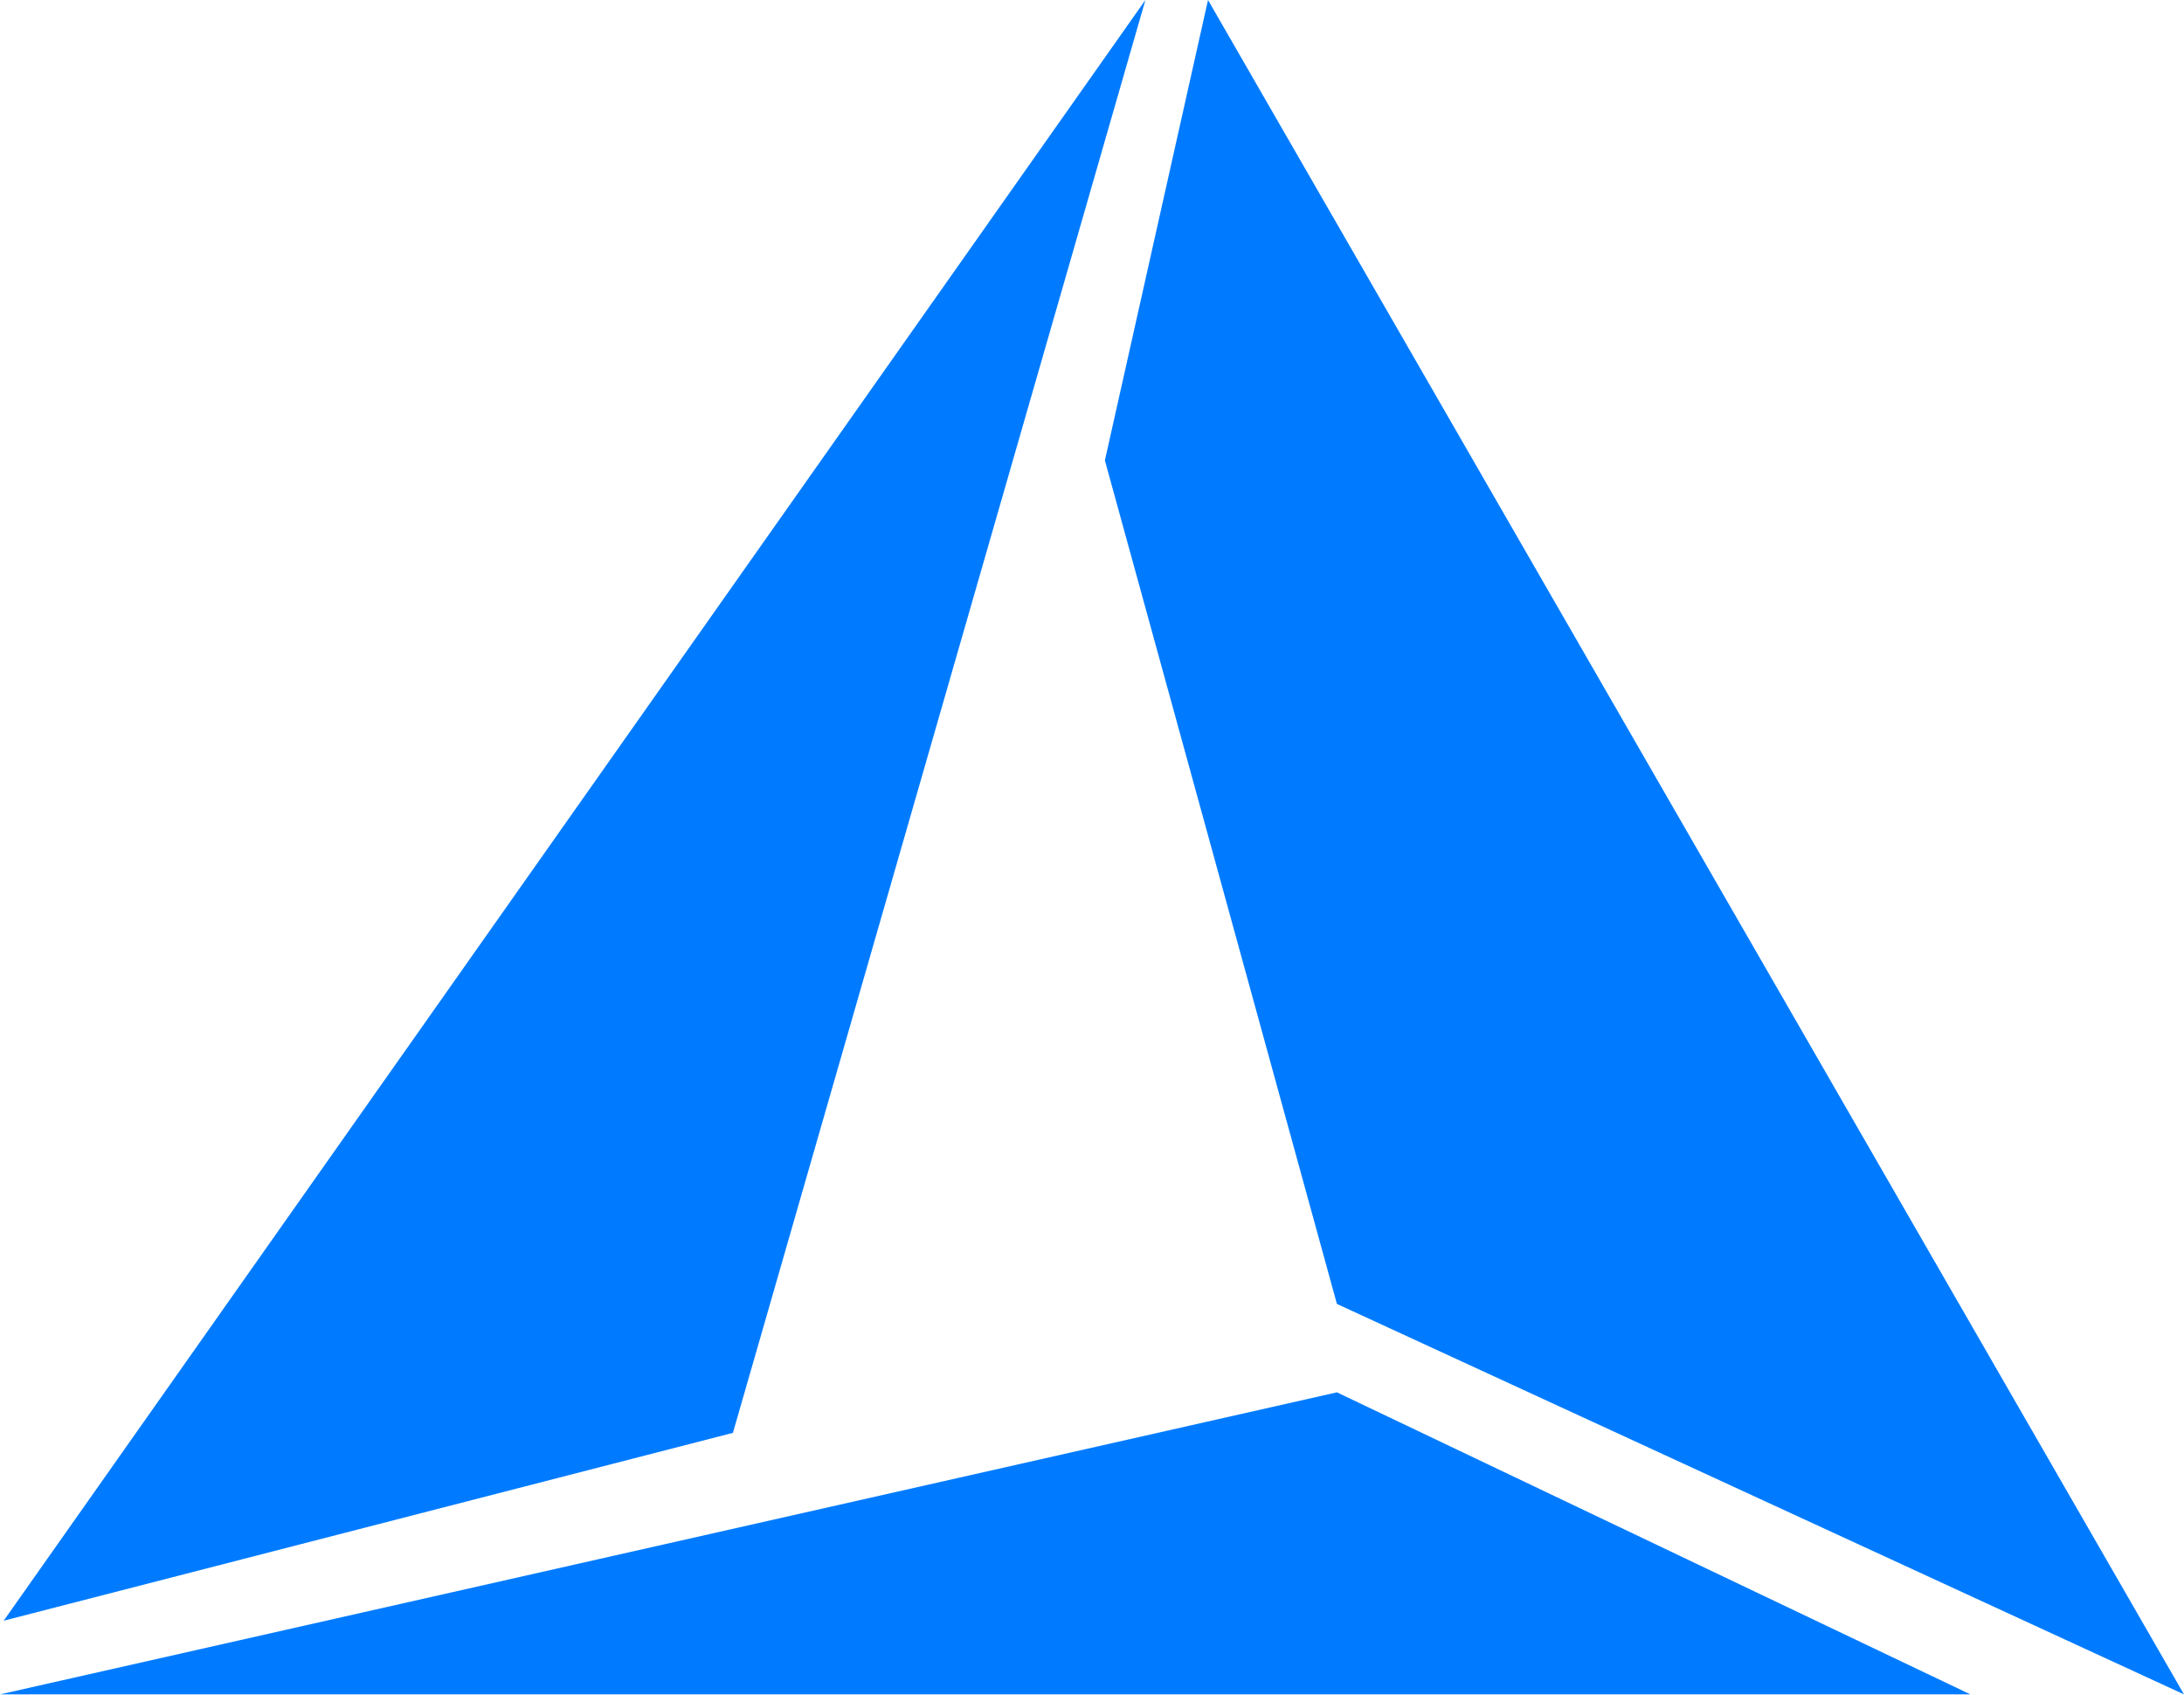
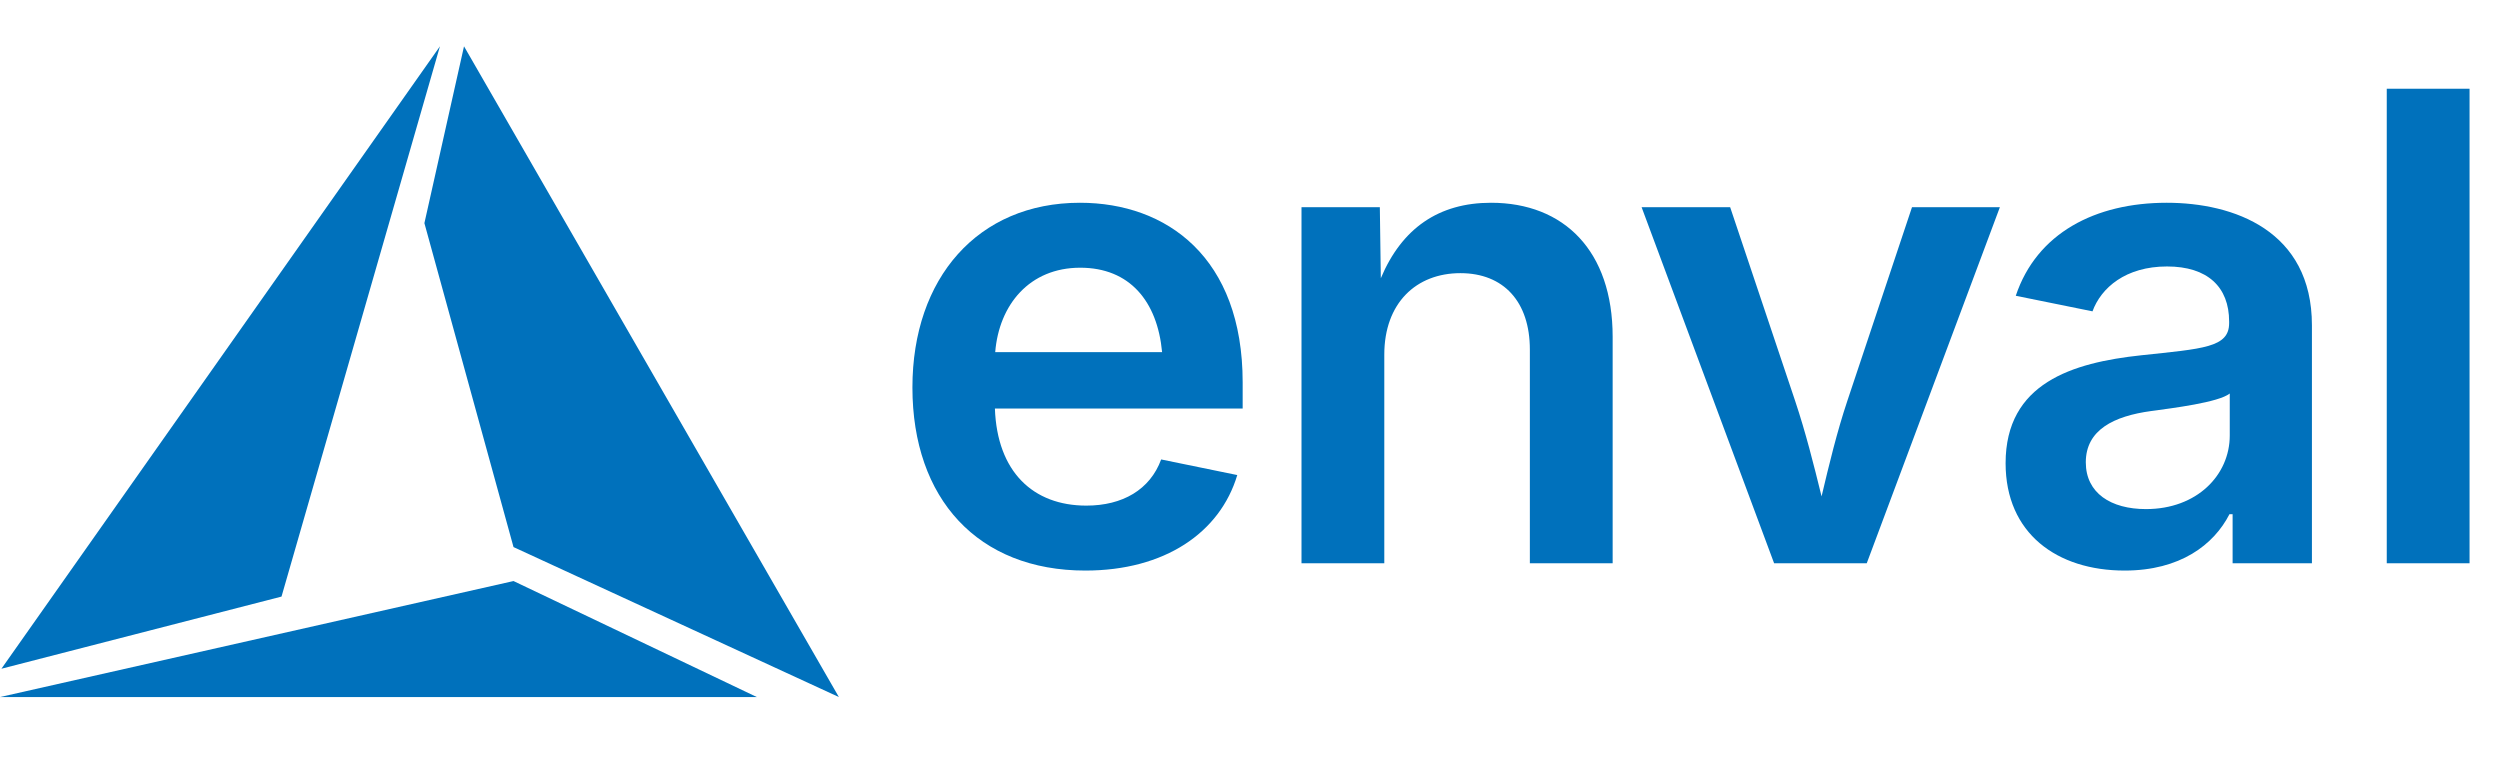
- <svg xmlns="http://www.w3.org/2000/svg" viewBox="0 0 593 460">
+ <svg xmlns="http://www.w3.org/2000/svg" viewBox="0 0 753 232.42">
  <defs>
-     <style>.cls-1{fill:#007bff;}</style>
+     <style>.cls-1,.cls-2{fill:#0071bc;}.cls-2{font-size:196.43px;font-family:Inter-SemiBold, Inter;font-weight:600;letter-spacing:-0.02em;}.cls-3{letter-spacing:-0.04em;}.cls-4{letter-spacing:-0.04em;}.cls-5{letter-spacing:-0.02em;}</style>
  </defs>
  <g id="Ebene_2" data-name="Ebene 2">
    <g id="Ebene_1-2" data-name="Ebene 1">
-       <polygon class="cls-1" points="311 0 1 440 199 389 311 0" />
-       <polygon class="cls-1" points="328 0 593 460 363 354 300 125 328 0" />
-       <polygon class="cls-1" points="363 378 0 460 535 460 363 378" />
+       <polygon class="cls-1" points="132.51 13.95 0.43 201.42 84.79 179.69 132.51 13.95" />
+       <polygon class="cls-1" points="139.76 13.95 252.67 209.95 154.67 164.78 127.83 67.21 139.76 13.95" />
+       <polygon class="cls-1" points="154.67 175.01 0 209.95 227.96 209.95 154.67 175.01" />
+       <text class="cls-2" transform="translate(266.29 169.65)">e<tspan class="cls-3" x="112.49" y="0">n</tspan>
+         <tspan class="cls-4" x="224.43" y="0">v</tspan>
+         <tspan class="cls-5" x="330.5" y="0">al</tspan>
+       </text>
    </g>
  </g>
</svg>
